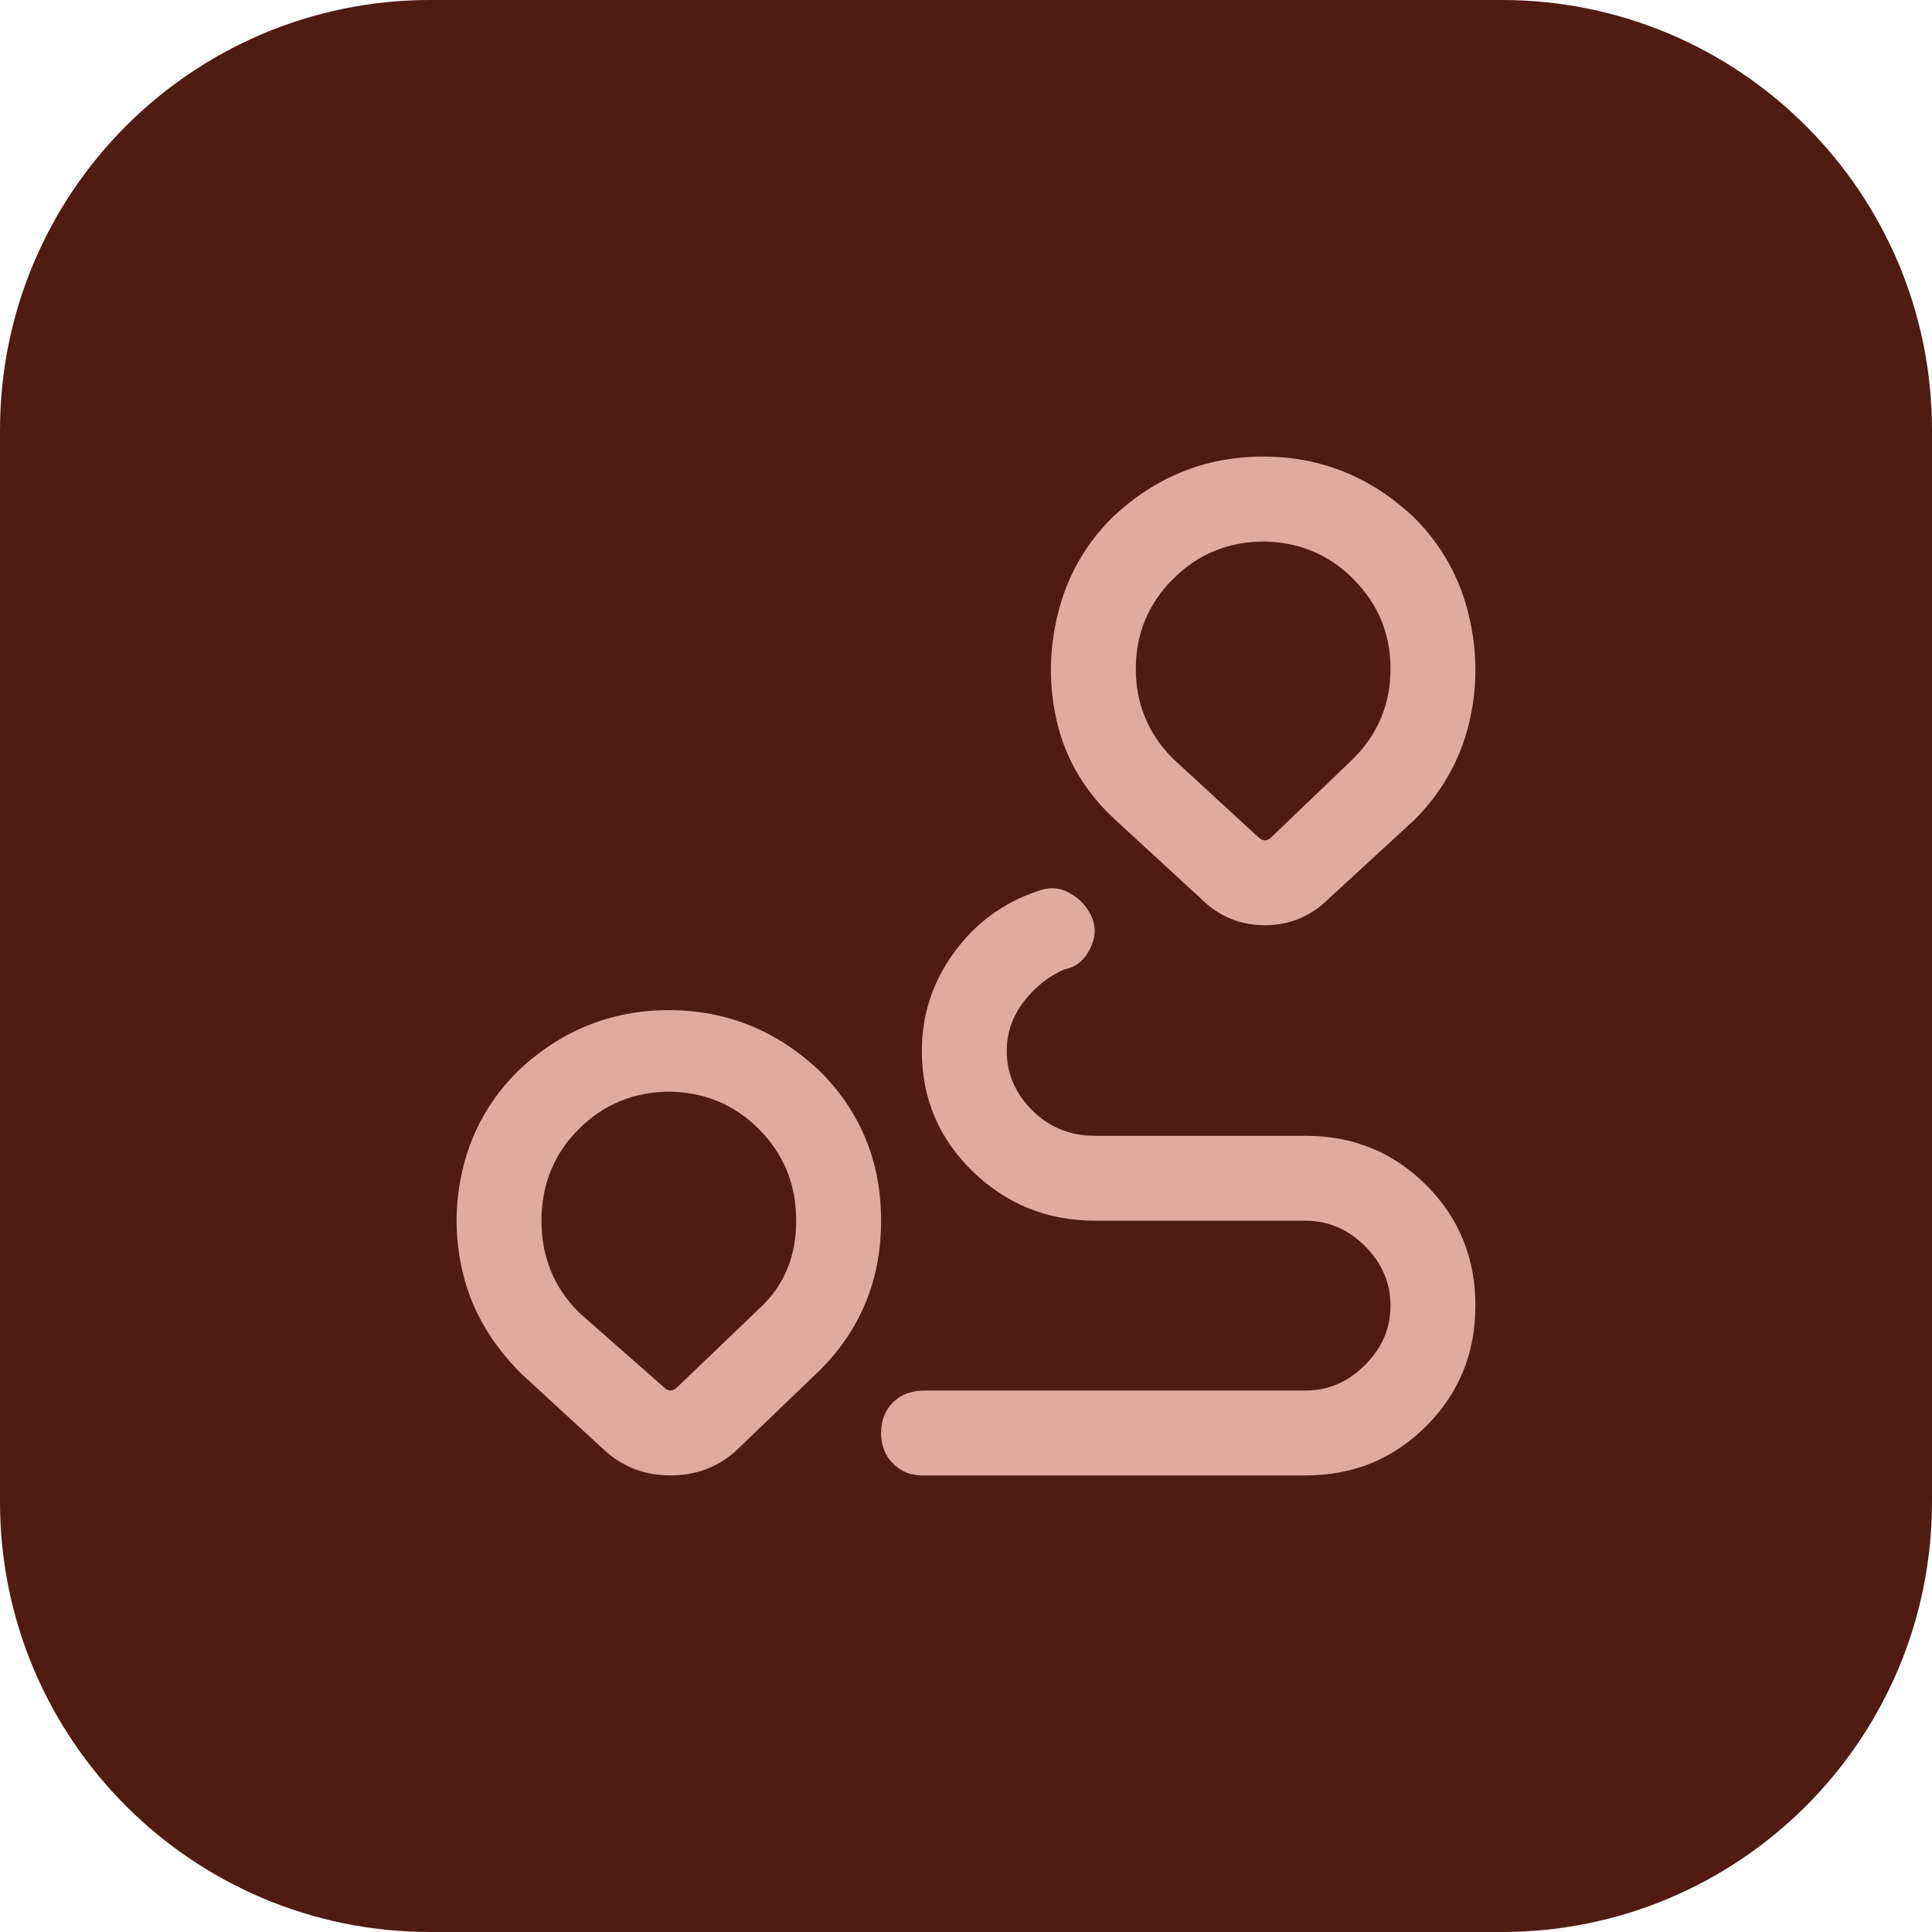
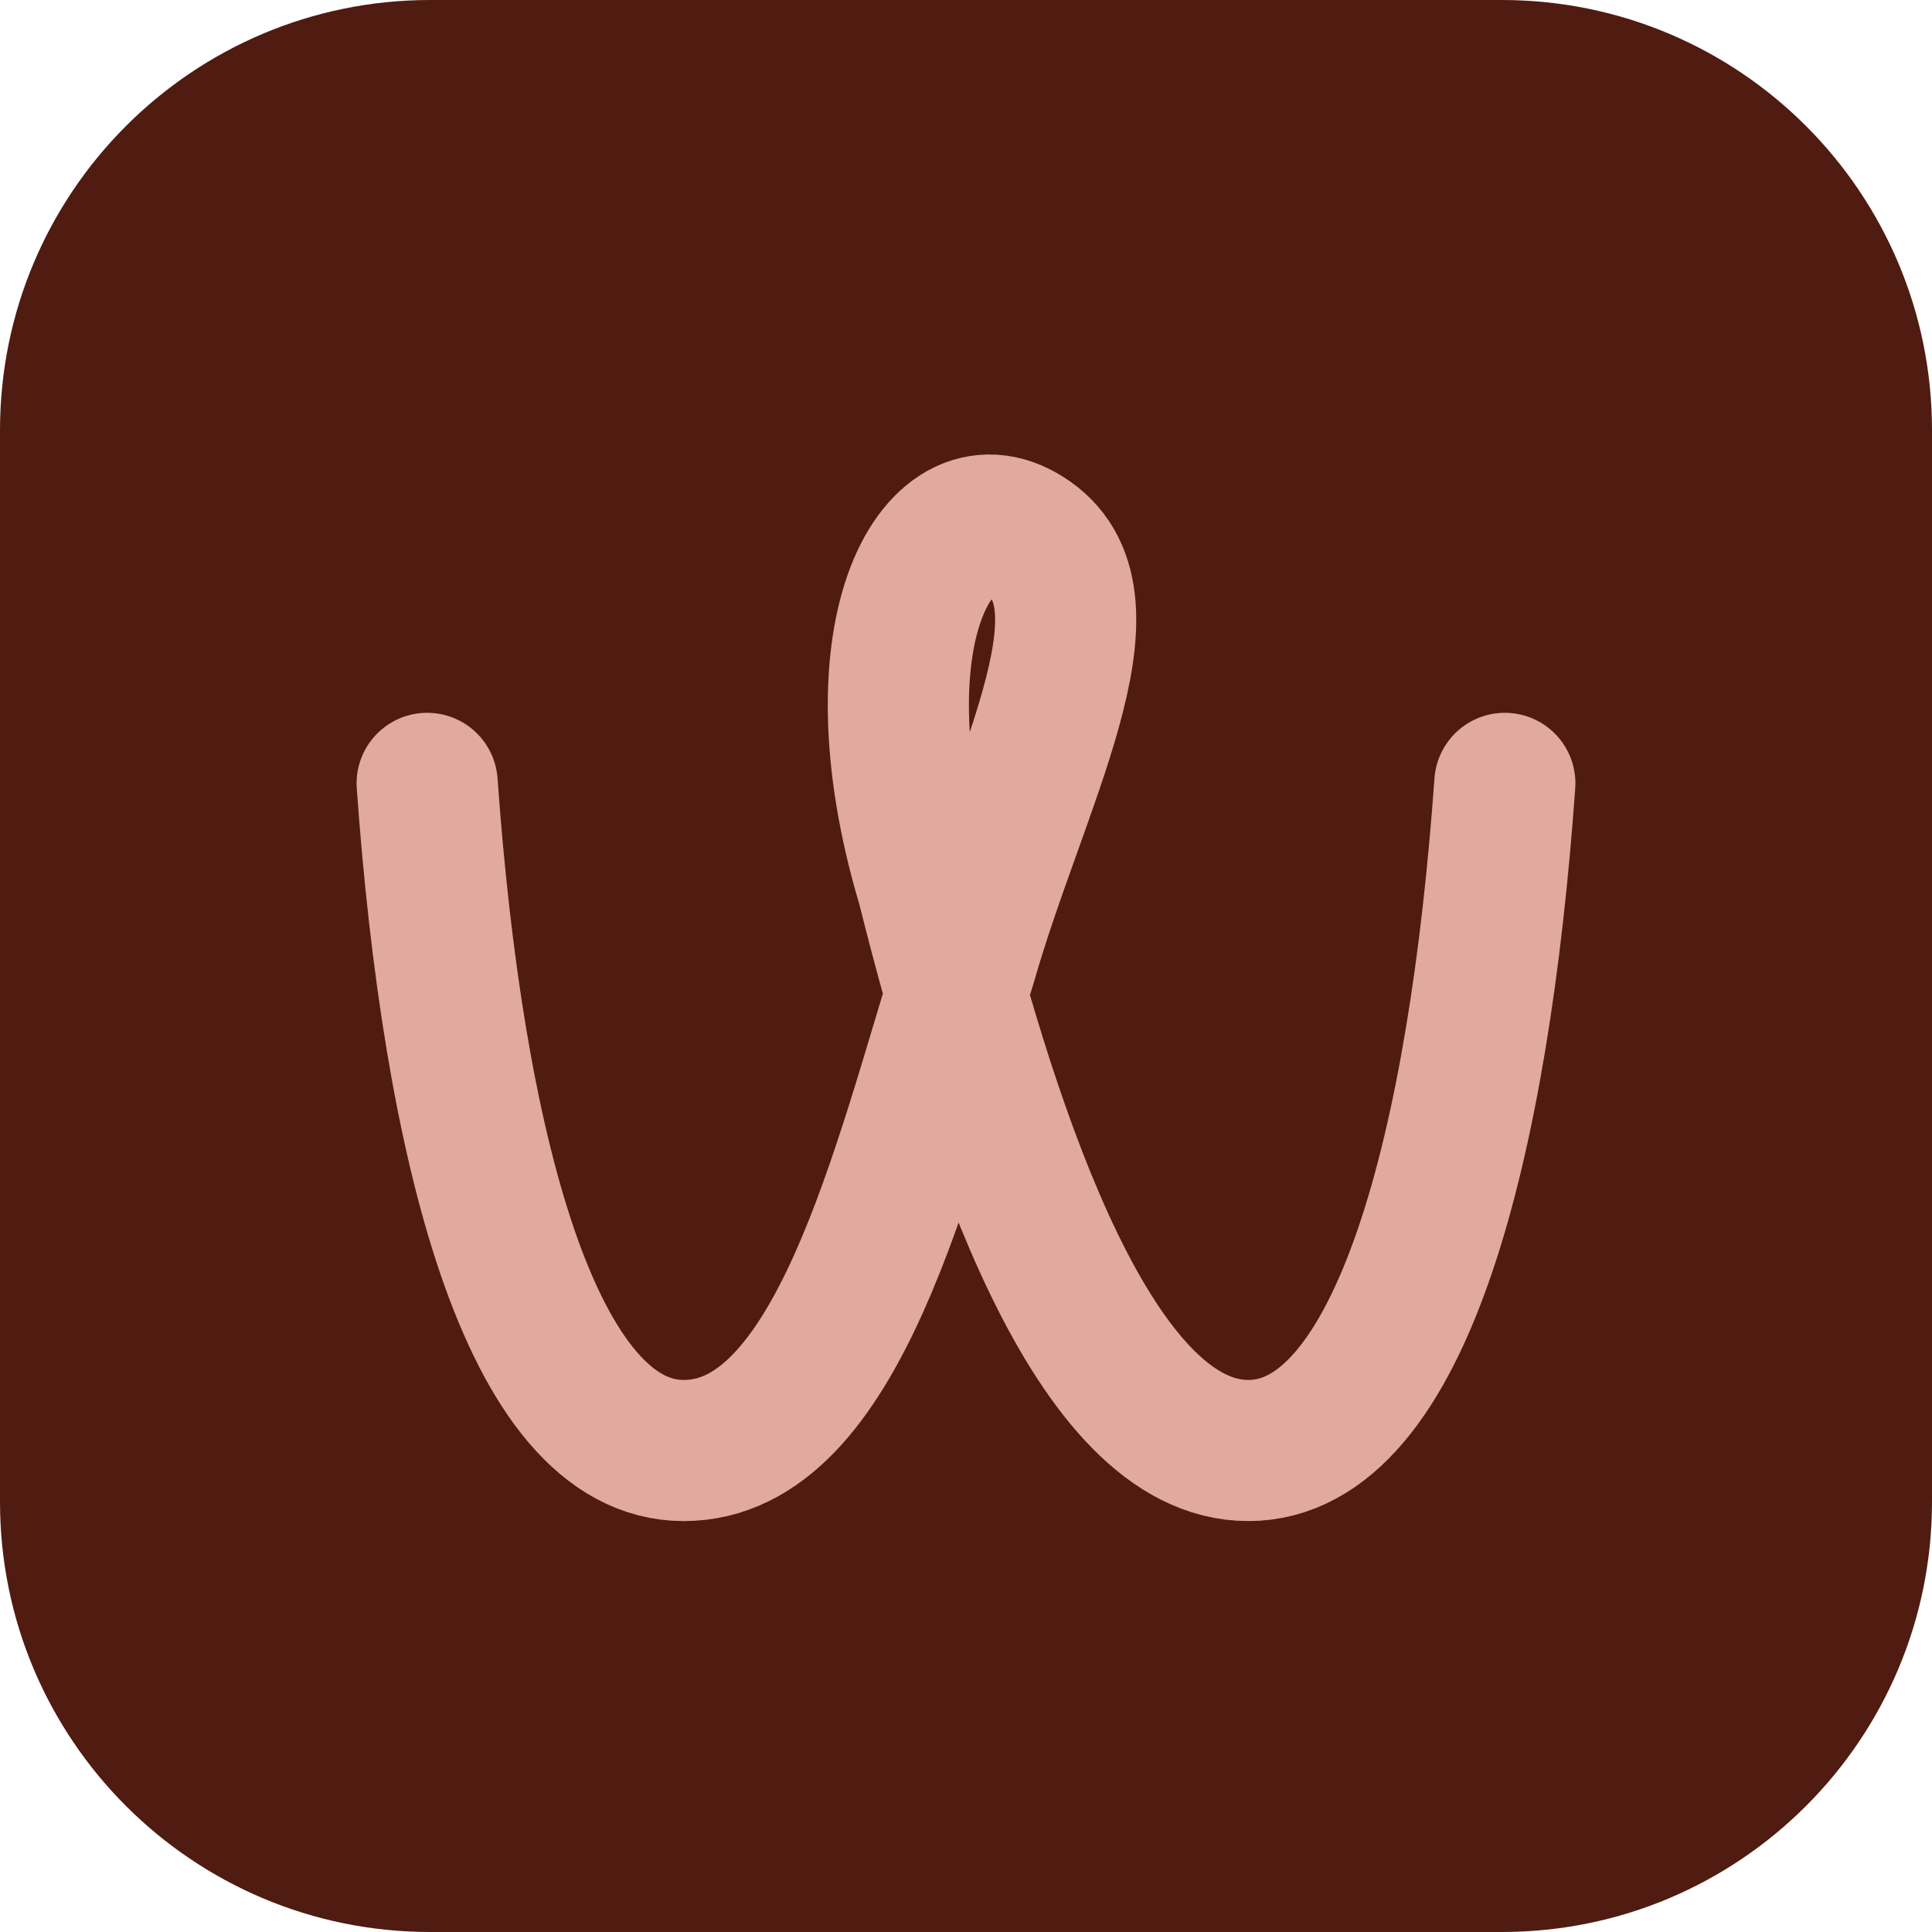
<svg xmlns="http://www.w3.org/2000/svg" viewBox="0 0 512 512">
  <rect width="512" height="512" rx="114" fill="#501B11" />
-   <g transform="translate(121.0 121.0) scale(0.9)" fill="#E2AA9E">
-     <path d="M63 300Q52 300 44 293L19 270Q6 257 2.0 241.0Q-2 225 2.0 209.0Q6 193 18 181Q37 163 62.5 163.0Q88 163 107 181Q125 199 125.0 225.0Q125 251 107 269L82 293Q74 300 63 300ZM63 187Q47 187 36.0 198.0Q25 209 25.0 225.0Q25 241 36 252L61 274Q63 276 65 274L89 251Q100 241 100.0 225.0Q100 209 89 198Q78 187 62 187ZM238 138Q227 138 219 130L194 107Q181 95 177.0 79.0Q173 63 177.0 46.5Q181 30 193 18Q212 0 237.5 0.0Q263 0 282 18Q294 30 298.0 46.5Q302 63 298.0 79.0Q294 95 282 107L257 130Q249 138 238 138ZM238 25Q222 25 211.0 36.0Q200 47 200.0 62.5Q200 78 211 89L236 112Q238 114 240 112L264 89Q275 78 275.0 62.5Q275 47 264 36Q253 25 237 25ZM300 250Q300 229 285.5 214.5Q271 200 250 200H188Q177 200 169.5 192.5Q162 185 162 175Q162 167 167.0 160.5Q172 154 179 151Q184 150 186.5 145.0Q189 140 187.0 135.5Q185 131 180.5 128.5Q176 126 171 128Q156 133 146.5 146.0Q137 159 137 175Q137 196 152.0 210.5Q167 225 188 225H250Q260 225 267.5 232.5Q275 240 275.0 250.0Q275 260 267.5 267.5Q260 275 250 275H138Q132 275 128.5 278.5Q125 282 125.0 287.5Q125 293 128.5 296.5Q132 300 137 300H250Q271 300 285.5 285.5Q300 271 300 250Z" />
+   <g transform="translate(256 262) scale(3.4) translate(-50 -44)" fill="none" stroke="#E2AA9E" stroke-width="11" stroke-linecap="round" stroke-linejoin="round">
+     <path d="M8 28C10 56 16 80 28 80C40 80 45 58 50 42C54 28 62 14 55 9C48 4 41 16 47 36C52 56 60 80 72 80C84 80 90 56 92 28" />
  </g>
</svg>
